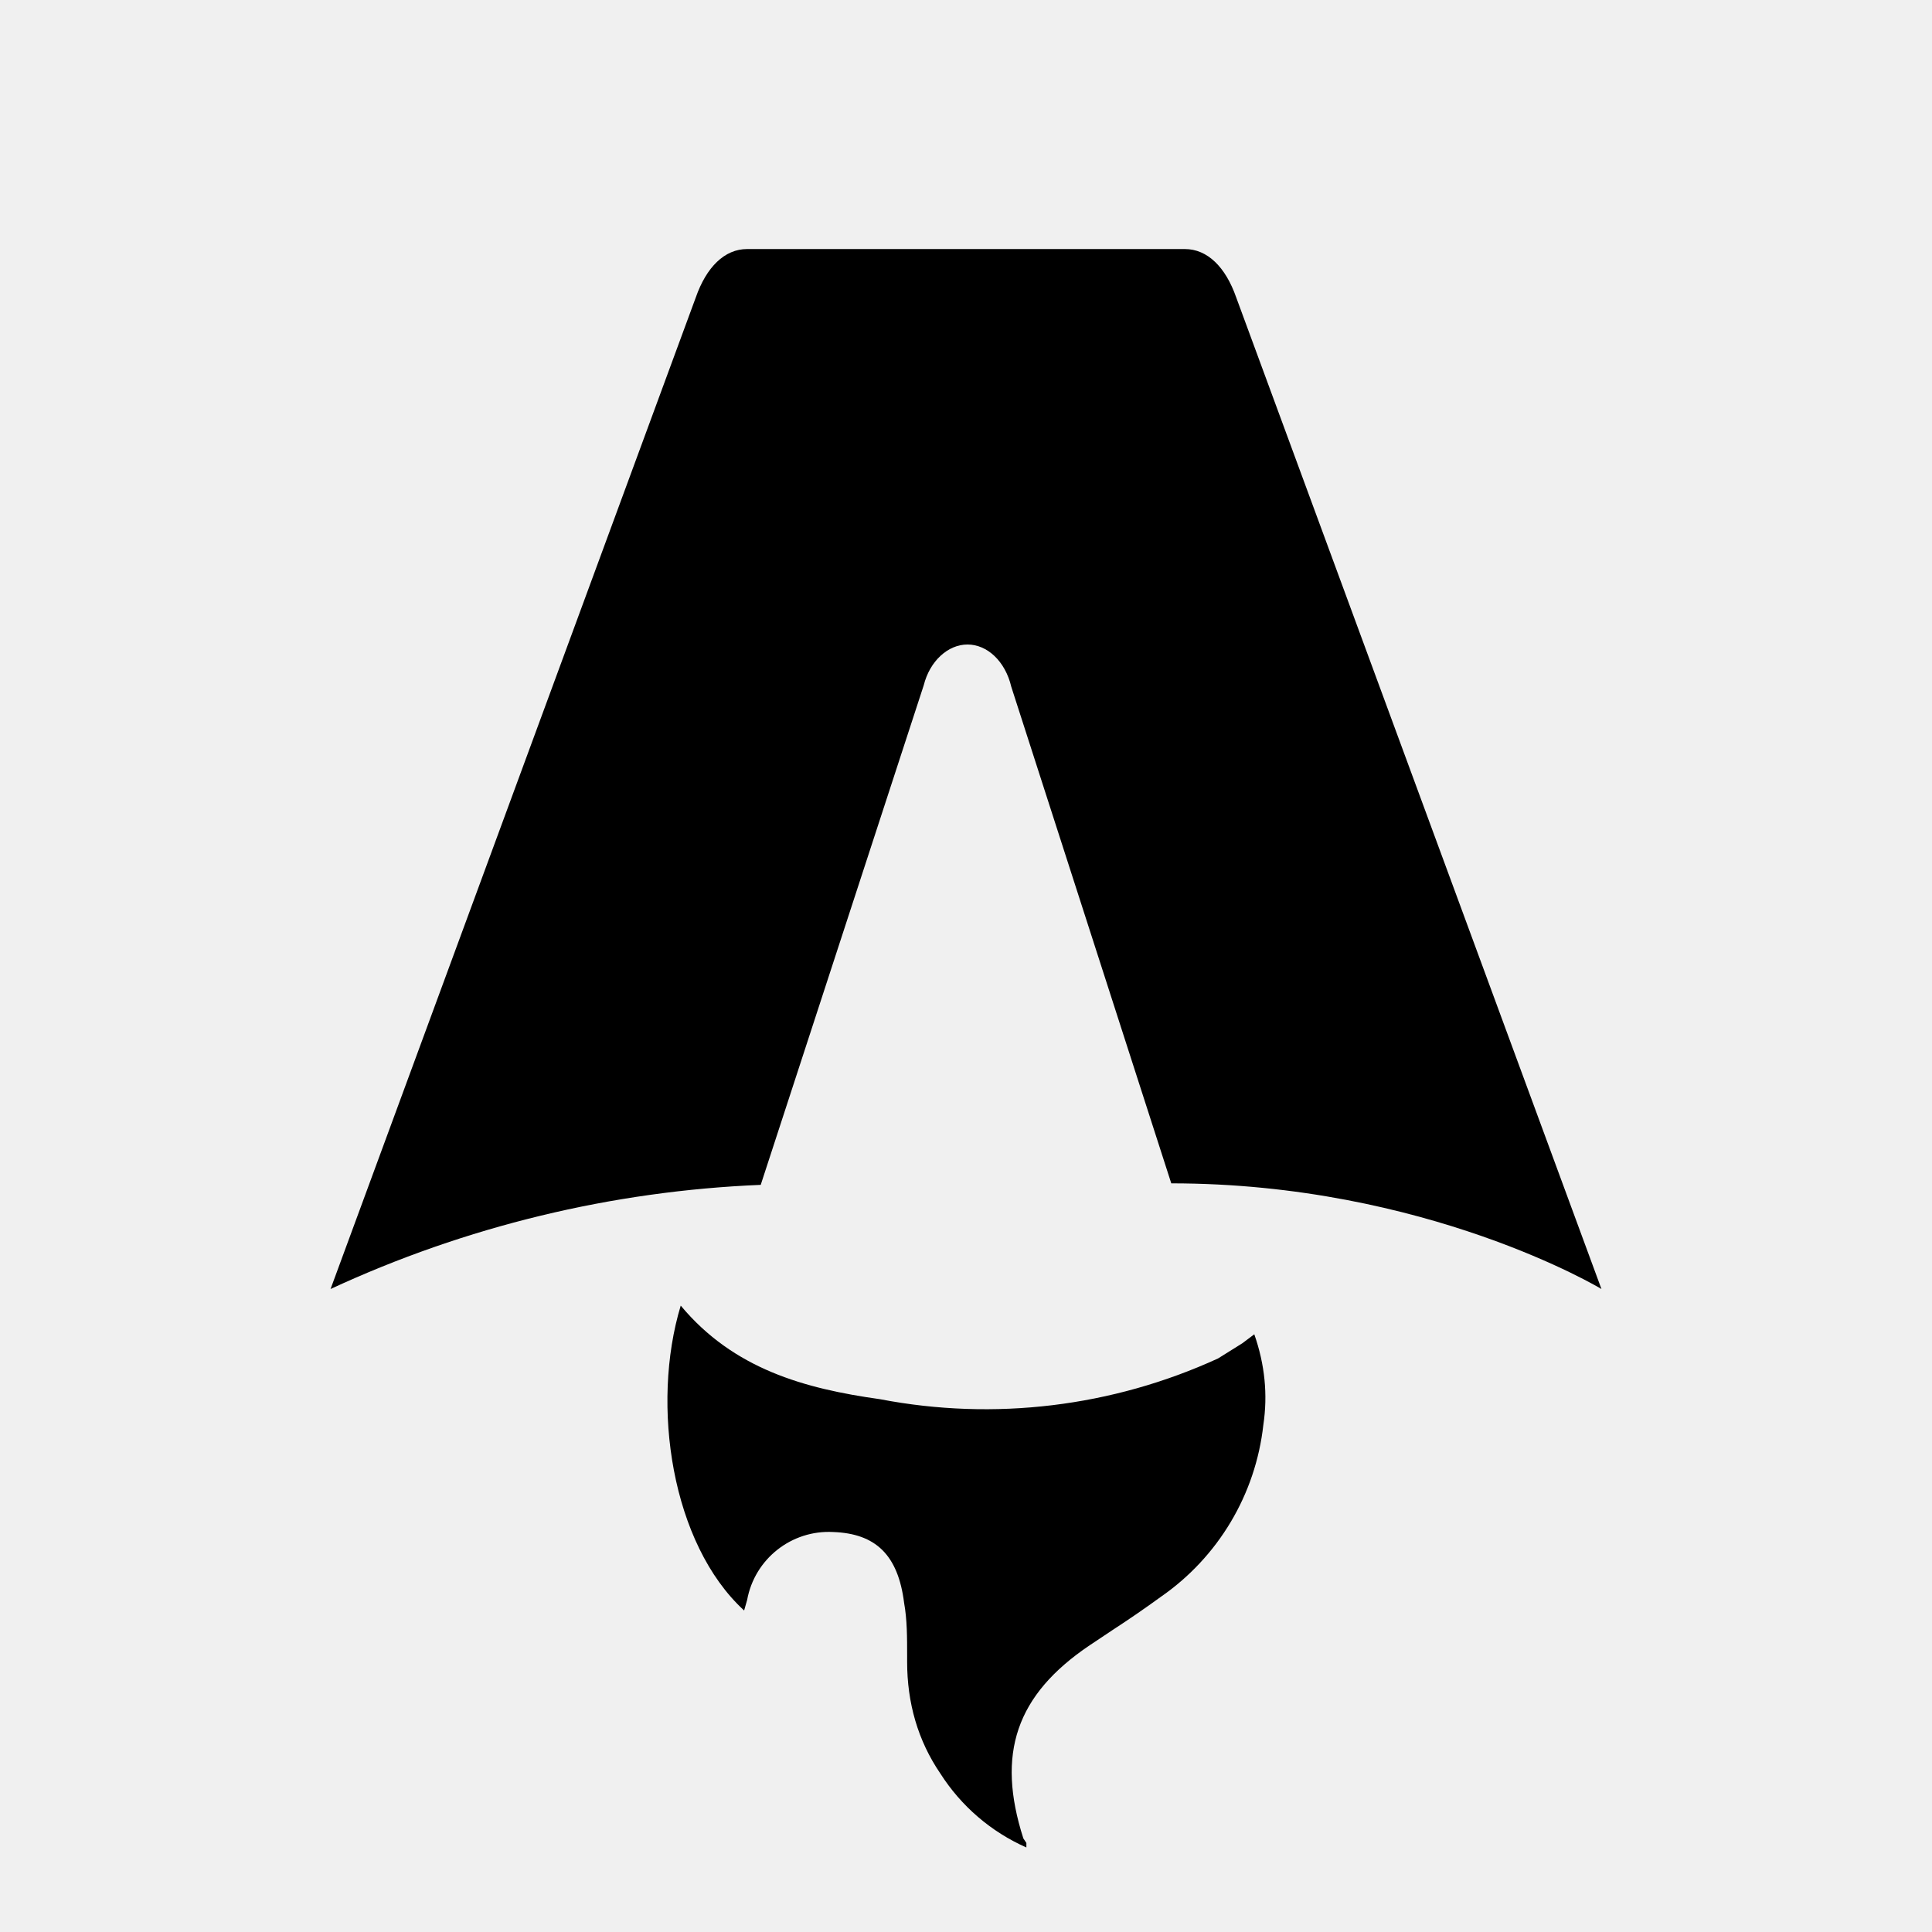
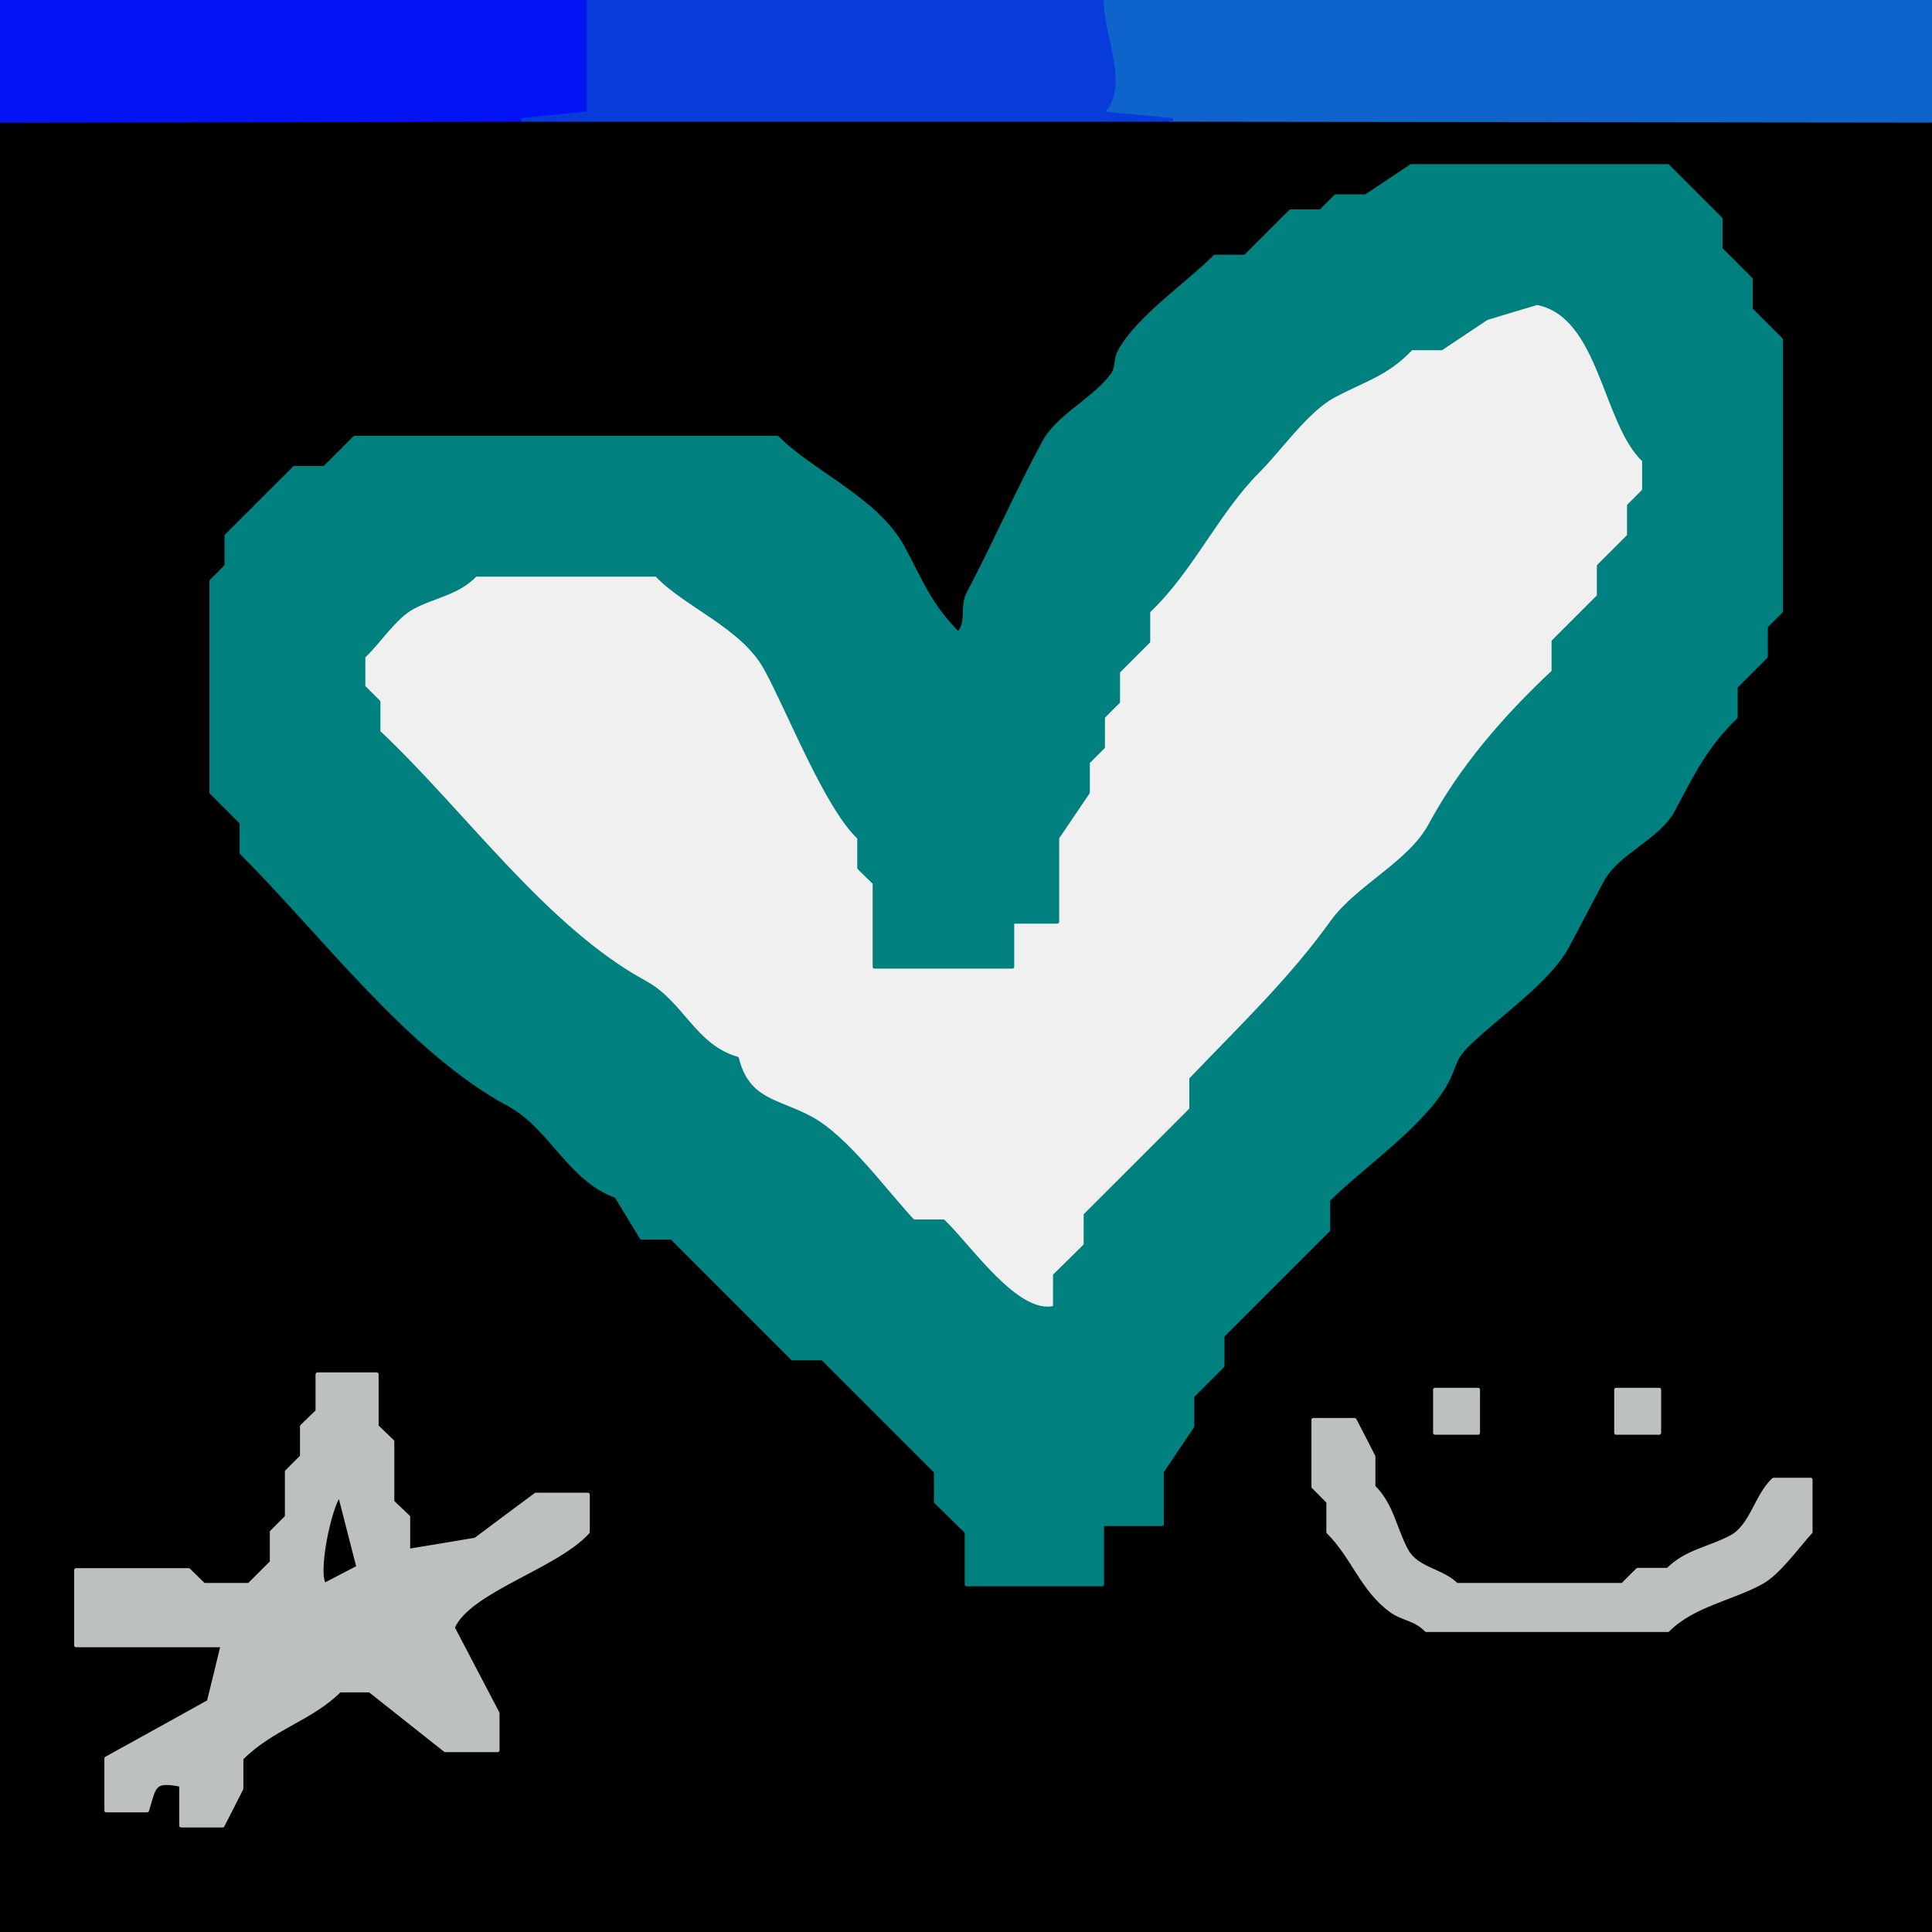
- <svg xmlns="http://www.w3.org/2000/svg" fill="none" viewBox="0 0 128 128">
-   <path d="M50.4 78.5a75.1 75.1 0 0 0-28.5 6.9l24.2-65.7c.7-2 1.9-3.2 3.4-3.2h29c1.5 0 2.7 1.2 3.4 3.2l24.2 65.7s-11.6-7-28.5-7L67 45.5c-.4-1.7-1.6-2.8-2.9-2.8-1.3 0-2.5 1.1-2.9 2.7L50.4 78.5Zm-1.1 28.2Zm-4.2-20.2c-2 6.6-.6 15.8 4.2 20.2a17.5 17.5 0 0 1 .2-.7 5.5 5.5 0 0 1 5.7-4.5c2.8.1 4.3 1.5 4.7 4.7.2 1.1.2 2.3.2 3.5v.4c0 2.7.7 5.2 2.2 7.4a13 13 0 0 0 5.7 4.9v-.3l-.2-.3c-1.8-5.6-.5-9.5 4.4-12.8l1.5-1a73 73 0 0 0 3.2-2.2 16 16 0 0 0 6.8-11.4c.3-2 .1-4-.6-6l-.8.6-1.6 1a37 37 0 0 1-22.4 2.7c-5-.7-9.7-2-13.2-6.2Z" />
-   <style>
-         path { fill: #000; }
-         @media (prefers-color-scheme: dark) {
-             path { fill: #FFF; }
-         }
-     </style>
+ <svg xmlns="http://www.w3.org/2000/svg" viewBox="0 0 128 128" width="128" height="128">
+   <path d="M0.06 8.01C11.59 7.99 23.13 7.97 34.67 7.94C48.98 7.94 63.3 7.94 77.61 7.94C94.39 7.96 111.17 7.98 127.94 8C127.94 47.97 127.93 87.94 127.92 127.92C85.31 127.92 42.69 127.92 0.08 127.92C0.07 87.95 0.06 47.98 0.06 8.01ZM93.5 11C92.5 11.67 91.5 12.33 90.5 13C89.83 13 89.17 13 88.5 13C88.17 13.33 87.83 13.67 87.5 14C86.83 14 86.17 14 85.5 14C84.5 15 83.5 16 82.5 17C81.83 17 81.17 17 80.5 17C78.67 18.83 75.37 21.06 74.16 23.31C73.88 23.83 74.05 24.37 73.69 24.85C72.51 26.46 70.1 27.56 69.16 29.31C67.39 32.59 65.89 36.03 64.16 39.31C63.67 40.24 64.21 41.13 63.5 42C61.58 40.08 61.04 38.53 59.84 36.31C58.1 33.07 53.9 31.4 51.5 29C42.17 29 32.83 29 23.5 29C22.83 29.67 22.17 30.33 21.5 31C20.83 31 20.17 31 19.5 31C18 32.5 16.5 34 15 35.5C15 36.17 15 36.83 15 37.5C14.67 37.83 14.33 38.17 14 38.5C14 43.17 14 47.83 14 52.5C14.67 53.17 15.33 53.83 16 54.5C16 55.17 16 55.83 16 56.5C21.38 61.88 27.15 69.64 33.69 73.16C36.53 74.68 37.69 78.13 40.83 79.25C41.39 80.17 41.94 81.08 42.5 82C43.17 82 43.83 82 44.5 82C47.17 84.67 49.83 87.33 52.5 90C53.17 90 53.83 90 54.5 90C57 92.5 59.5 95 62 97.5C62 98.17 62 98.83 62 99.5C62.68 100.17 63.36 100.83 64.04 101.5C64.04 102.66 64.04 103.82 64.04 104.97C67.03 104.97 70.02 104.97 73.02 104.97C73.02 103.64 73.02 102.31 73.02 100.98C74.34 100.98 75.66 100.98 76.98 100.98C76.98 99.82 76.98 98.66 76.98 97.5C77.65 96.5 78.33 95.5 79 94.5C79 93.83 79 93.17 79 92.5C79.67 91.83 80.33 91.17 81 90.5C81 89.83 81 89.17 81 88.5C83.33 86.17 85.67 83.83 88 81.5C88 80.83 88 80.17 88 79.5C90.26 77.24 94.34 74.48 95.84 71.69C96.37 70.72 96.29 70.16 97.15 69.31C99.08 67.37 102.56 65.08 103.84 62.69C104.63 61.23 105.37 59.77 106.16 58.31C107.14 56.48 109.86 55.52 110.84 53.69C112.15 51.25 112.89 49.61 115 47.5C115 46.83 115 46.17 115 45.5C115.67 44.83 116.33 44.17 117 43.5C117 42.83 117 42.17 117 41.5C117.33 41.17 117.67 40.83 118 40.5C118 34.5 118 28.5 118 22.5C117.33 21.83 116.67 21.17 116 20.5C116 19.83 116 19.17 116 18.5C115.33 17.83 114.67 17.17 114 16.5C114 15.83 114 15.17 114 14.5C112.83 13.33 111.67 12.17 110.5 11C104.83 11 99.17 11 93.5 11ZM24.96 91.05C23.65 91.05 22.34 91.05 21.03 91.05C21.03 91.87 21.03 92.68 21.03 93.5C20.68 93.83 20.34 94.17 20 94.5C20 95.17 20 95.83 20 96.5C19.66 96.83 19.33 97.17 19 97.5C19 98.5 19 99.5 19 100.5C18.66 100.83 18.33 101.17 18 101.5C18 102.17 18 102.83 18 103.5C17.5 104 17 104.5 16.5 105C15.5 105 14.5 105 13.5 105C13.17 104.67 12.83 104.34 12.5 104.02C10.01 104.02 7.53 104.02 5.04 104.02C5.04 105.68 5.04 107.34 5.04 109.01C8.28 109.01 11.51 109.01 14.74 109.01C14.44 110.25 14.14 111.5 13.83 112.74C11.57 114 9.3 115.25 7.04 116.5C7.04 117.65 7.04 118.8 7.04 119.95C7.94 119.95 8.85 119.95 9.75 119.95C10.25 118.33 10.13 117.88 12 118.26C12 119.15 12 120.05 12 120.95C12.92 120.95 13.84 120.95 14.75 120.95C15.17 120.13 15.59 119.32 16 118.5C16 117.83 16 117.17 16 116.5C18.06 114.44 20.62 113.89 22.5 112C23.17 112 23.83 112 24.5 112C26.17 113.32 27.83 114.64 29.5 115.96C30.66 115.96 31.81 115.96 32.97 115.96C32.97 115.14 32.97 114.32 32.97 113.5C31.98 111.61 30.99 109.72 30 107.83C31.09 105.36 36.85 103.83 38.95 101.5C38.95 100.67 38.95 99.85 38.95 99.02C37.8 99.02 36.65 99.02 35.5 99.02C34.17 100.01 32.83 101 31.5 102C30.02 102.25 28.53 102.5 27.05 102.74C27.05 102 27.05 101.25 27.05 100.5C26.7 100.17 26.35 99.83 26 99.5C26 98.17 26 96.83 26 95.5C25.66 95.17 25.31 94.83 24.96 94.5C24.96 93.35 24.96 92.2 24.96 91.05ZM97.93 92.07C96.98 92.07 96.02 92.07 95.07 92.07C95.07 93.02 95.07 93.98 95.07 94.93C96.02 94.93 96.98 94.93 97.93 94.93C97.93 93.98 97.93 93.02 97.93 92.07ZM109.93 92.07C108.98 92.07 108.02 92.07 107.07 92.07C107.07 93.02 107.07 93.98 107.07 94.93C108.02 94.93 108.98 94.93 109.93 94.93C109.93 93.98 109.93 93.02 109.93 92.07ZM89.75 94.07C88.84 94.07 87.93 94.07 87.01 94.07C87.01 95.55 87.01 97.02 87.01 98.5C87.34 98.83 87.67 99.17 88 99.5C88 100.17 88 100.83 88 101.5C89.65 103.15 90.24 105.29 92.14 106.69C92.96 107.29 93.7 107.2 94.5 108C99.83 108 105.17 108 110.5 108C112.17 106.33 114.68 105.94 116.69 104.85C117.84 104.22 119.08 102.46 119.96 101.5C119.96 100.34 119.96 99.19 119.96 98.03C119.14 98.03 118.32 98.03 117.5 98.03C116.34 99.12 116.06 101.1 114.7 101.83C113.25 102.61 111.72 102.77 110.5 104C109.83 104 109.17 104 108.5 104C108.17 104.33 107.83 104.66 107.5 105C103.83 105 100.17 105 96.5 105C95.52 104.01 93.86 103.99 93.17 102.7C92.39 101.25 92.23 99.72 91 98.5C91 97.83 91 97.17 91 96.5C90.59 95.69 90.17 94.88 89.75 94.07ZM22.5 99C22.91 100.61 23.33 102.22 23.74 103.83C23 104.22 22.25 104.61 21.5 105C20.91 104.27 21.82 99.85 22.5 99Z" fill="#000000" fill-rule="evenodd" stroke="#000000" stroke-width="0.25" stroke-linejoin="round" />
+   <path d="M93.5 11C99.17 11 104.83 11 110.5 11C111.67 12.17 112.83 13.33 114 14.5C114 15.17 114 15.83 114 16.5C114.67 17.17 115.33 17.83 116 18.5C116 19.17 116 19.83 116 20.5C116.67 21.17 117.33 21.83 118 22.5C118 28.5 118 34.5 118 40.5C117.67 40.83 117.33 41.17 117 41.5C117 42.17 117 42.83 117 43.5C116.33 44.17 115.67 44.83 115 45.5C115 46.17 115 46.83 115 47.5C112.89 49.61 112.15 51.25 110.84 53.69C109.86 55.52 107.14 56.48 106.16 58.31C105.37 59.77 104.63 61.23 103.84 62.69C102.56 65.08 99.08 67.37 97.15 69.31C96.29 70.16 96.37 70.72 95.84 71.69C94.34 74.48 90.26 77.24 88 79.5C88 80.17 88 80.83 88 81.5C85.67 83.83 83.33 86.17 81 88.5C81 89.17 81 89.83 81 90.5C80.33 91.17 79.67 91.83 79 92.5C79 93.17 79 93.83 79 94.5C78.33 95.5 77.65 96.5 76.98 97.5C76.98 98.66 76.98 99.82 76.98 100.98C75.66 100.98 74.34 100.98 73.02 100.98C73.02 102.31 73.02 103.64 73.02 104.97C70.02 104.97 67.03 104.97 64.04 104.97C64.04 103.82 64.04 102.66 64.04 101.5C63.36 100.83 62.68 100.17 62 99.5C62 98.83 62 98.17 62 97.5C59.5 95 57 92.5 54.5 90C53.83 90 53.17 90 52.5 90C49.83 87.33 47.17 84.67 44.5 82C43.83 82 43.17 82 42.5 82C41.94 81.08 41.39 80.17 40.83 79.25C37.69 78.13 36.53 74.68 33.69 73.16C27.15 69.64 21.38 61.88 16 56.5C16 55.83 16 55.17 16 54.5C15.33 53.83 14.67 53.17 14 52.5C14 47.83 14 43.17 14 38.5C14.33 38.17 14.67 37.83 15 37.5C15 36.83 15 36.17 15 35.5C16.5 34 18 32.5 19.5 31C20.17 31 20.83 31 21.5 31C22.17 30.33 22.83 29.67 23.5 29C32.83 29 42.17 29 51.5 29C53.9 31.4 58.1 33.07 59.84 36.31C61.04 38.53 61.58 40.08 63.5 42C64.21 41.13 63.67 40.24 64.16 39.31C65.89 36.03 67.39 32.59 69.16 29.31C70.1 27.56 72.51 26.46 73.69 24.85C74.05 24.37 73.88 23.83 74.16 23.31C75.37 21.06 78.67 18.83 80.5 17C81.17 17 81.83 17 82.5 17C83.5 16 84.5 15 85.5 14C86.17 14 86.83 14 87.5 14C87.83 13.67 88.17 13.33 88.5 13C89.17 13 89.83 13 90.5 13C91.5 12.33 92.5 11.67 93.5 11ZM101.83 20.08C100.72 20.41 99.61 20.74 98.5 21.08C97.5 21.74 96.5 22.41 95.5 23.08C94.83 23.08 94.17 23.08 93.5 23.08C91.84 24.84 90.31 25.17 88.34 26.24C86.58 27.18 84.77 29.79 83.34 31.22C80.63 33.93 78.92 37.83 76.08 40.5C76.08 41.17 76.08 41.83 76.08 42.5C75.41 43.17 74.74 43.83 74.08 44.5C74.08 45.17 74.08 45.83 74.08 46.5C73.74 46.83 73.41 47.17 73.08 47.5C73.08 48.17 73.08 48.83 73.08 49.5C72.74 49.83 72.41 50.17 72.08 50.5C72.08 51.17 72.08 51.83 72.08 52.5C71.4 53.5 70.73 54.5 70.05 55.5C70.05 57.36 70.05 59.21 70.05 61.07C69.06 61.07 68.07 61.07 67.07 61.07C67.07 62.06 67.07 63.06 67.07 64.05C64.03 64.05 60.99 64.05 57.94 64.05C57.94 62.2 57.94 60.35 57.94 58.5C57.6 58.17 57.26 57.83 56.92 57.5C56.92 56.83 56.92 56.17 56.92 55.5C54.75 53.46 52.31 47.19 50.76 44.34C49.23 41.5 45.44 40.14 43.5 38.08C39.5 38.08 35.5 38.08 31.5 38.08C30.33 39.32 28.76 39.47 27.34 40.24C26.17 40.86 25.06 42.58 24.08 43.5C24.08 44.17 24.08 44.83 24.08 45.5C24.41 45.83 24.74 46.17 25.08 46.5C25.08 47.17 25.08 47.83 25.08 48.5C30.71 53.79 36.1 61.49 42.74 65.1C45.19 66.44 46 69.32 48.83 70.13C49.55 72.98 51.53 72.9 53.74 74.1C56.11 75.4 58.63 78.93 60.5 80.92C61.17 80.92 61.83 80.92 62.5 80.92C64.29 82.63 67.4 87.28 69.89 86.63C69.89 85.92 69.89 85.21 69.89 84.5C70.57 83.83 71.25 83.17 71.92 82.5C71.92 81.83 71.92 81.17 71.92 80.5C74.26 78.17 76.59 75.83 78.92 73.5C78.92 72.83 78.92 72.17 78.92 71.5C82.29 67.97 85.53 64.89 88.26 61.08C89.94 58.75 93.4 57.19 94.76 54.66C96.81 50.87 99.62 47.6 102.92 44.5C102.92 43.83 102.92 43.17 102.92 42.5C103.92 41.5 104.92 40.5 105.92 39.5C105.92 38.83 105.92 38.17 105.92 37.5C106.59 36.83 107.26 36.17 107.92 35.5C107.92 34.83 107.92 34.17 107.92 33.5C108.26 33.17 108.59 32.83 108.92 32.5C108.92 31.83 108.92 31.17 108.92 30.5C106.26 28 106.08 20.89 101.83 20.08Z" fill="#018080" fill-rule="evenodd" stroke="#018080" stroke-width="0.25" stroke-linejoin="round" />
+   <path d="M24.96 91.05C24.96 92.2 24.96 93.35 24.96 94.5C25.31 94.83 25.66 95.17 26 95.5C26 96.83 26 98.17 26 99.5C26.35 99.83 26.7 100.17 27.05 100.5C27.05 101.25 27.05 102 27.05 102.74C28.53 102.5 30.02 102.25 31.5 102C32.83 101 34.17 100.01 35.5 99.02C36.65 99.02 37.8 99.02 38.95 99.02C38.95 99.85 38.95 100.67 38.95 101.5C36.85 103.83 31.09 105.36 30 107.83C30.99 109.72 31.98 111.61 32.97 113.5C32.97 114.32 32.97 115.14 32.97 115.96C31.81 115.96 30.66 115.96 29.5 115.96C27.83 114.64 26.17 113.32 24.5 112C23.83 112 23.17 112 22.5 112C20.62 113.89 18.06 114.44 16 116.5C16 117.17 16 117.83 16 118.5C15.59 119.32 15.17 120.13 14.75 120.95C13.84 120.95 12.92 120.95 12 120.95C12 120.05 12 119.15 12 118.26C10.13 117.88 10.25 118.33 9.75 119.95C8.85 119.95 7.94 119.95 7.04 119.95C7.04 118.8 7.04 117.65 7.04 116.5C9.3 115.25 11.57 114 13.83 112.74C14.14 111.5 14.44 110.25 14.74 109.01C11.51 109.01 8.28 109.01 5.04 109.01C5.04 107.34 5.04 105.68 5.04 104.02C7.53 104.02 10.01 104.02 12.5 104.02C12.83 104.34 13.17 104.67 13.5 105C14.5 105 15.5 105 16.5 105C17 104.5 17.5 104 18 103.5C18 102.83 18 102.17 18 101.5C18.33 101.17 18.66 100.83 19 100.5C19 99.5 19 98.5 19 97.5C19.33 97.17 19.66 96.83 20 96.5C20 95.83 20 95.17 20 94.5C20.34 94.17 20.68 93.83 21.03 93.5C21.03 92.68 21.03 91.87 21.03 91.05C22.34 91.05 23.65 91.05 24.96 91.05ZM97.93 92.07C97.93 93.02 97.93 93.98 97.93 94.93C96.98 94.93 96.02 94.93 95.07 94.93C95.07 93.98 95.07 93.02 95.07 92.07C96.02 92.07 96.98 92.07 97.93 92.07ZM109.93 92.07C109.93 93.02 109.93 93.98 109.93 94.93C108.98 94.93 108.02 94.93 107.07 94.93C107.07 93.98 107.07 93.02 107.07 92.07C108.02 92.07 108.98 92.07 109.93 92.07ZM89.75 94.07C90.17 94.88 90.59 95.69 91 96.5C91 97.17 91 97.83 91 98.5C92.23 99.72 92.39 101.25 93.17 102.7C93.86 103.99 95.52 104.01 96.5 105C100.17 105 103.83 105 107.5 105C107.83 104.66 108.17 104.33 108.5 104C109.17 104 109.83 104 110.5 104C111.72 102.77 113.25 102.61 114.7 101.83C116.06 101.1 116.34 99.12 117.5 98.03C118.32 98.03 119.14 98.03 119.96 98.03C119.96 99.19 119.96 100.34 119.96 101.5C119.08 102.46 117.84 104.22 116.69 104.85C114.68 105.94 112.17 106.33 110.5 108C105.17 108 99.83 108 94.5 108C93.7 107.2 92.96 107.29 92.14 106.69C90.24 105.29 89.65 103.15 88 101.5C88 100.83 88 100.17 88 99.5C87.67 99.17 87.34 98.83 87.01 98.5C87.01 97.02 87.01 95.55 87.01 94.07C87.93 94.07 88.84 94.07 89.75 94.07ZM22.5 99C21.82 99.85 20.91 104.27 21.5 105C22.25 104.61 23 104.22 23.74 103.83C23.33 102.22 22.91 100.61 22.5 99Z" fill="#bdc0c0" fill-rule="evenodd" stroke="#bdc0c0" stroke-width="0.25" stroke-linejoin="round" />
+   <path d="M73 0.06C91.31 0.06 109.61 0.07 127.92 0.08C127.93 2.72 127.94 5.36 127.94 8C111.17 7.98 94.39 7.96 77.61 7.94C76.07 7.8 74.54 7.65 73 7.5C74.78 5.72 73 2.49 73 0.06Z" fill="#0e64ca" fill-rule="evenodd" stroke="#0e64ca" stroke-width="0.25" stroke-linejoin="round" />
+   <path d="M0.08 0.08C13.06 0.07 26.03 0.06 39 0.06C39 2.54 39 5.02 39 7.5C37.56 7.65 36.11 7.8 34.67 7.94C23.13 7.97 11.59 7.99 0.06 8.01C0.06 5.37 0.07 2.72 0.08 0.08Z" fill="#0313f4" fill-rule="evenodd" stroke="#0313f4" stroke-width="0.25" stroke-linejoin="round" />
+   <path d="M39 0.06C50.33 0.06 61.67 0.06 73 0.06C73 2.49 74.78 5.72 73 7.5C74.54 7.65 76.07 7.8 77.61 7.94C63.3 7.94 48.98 7.94 34.67 7.94C36.11 7.8 37.56 7.65 39 7.5C39 5.02 39 2.54 39 0.06Z" fill="#083cda" fill-rule="evenodd" stroke="#083cda" stroke-width="0.25" stroke-linejoin="round" />
</svg>
